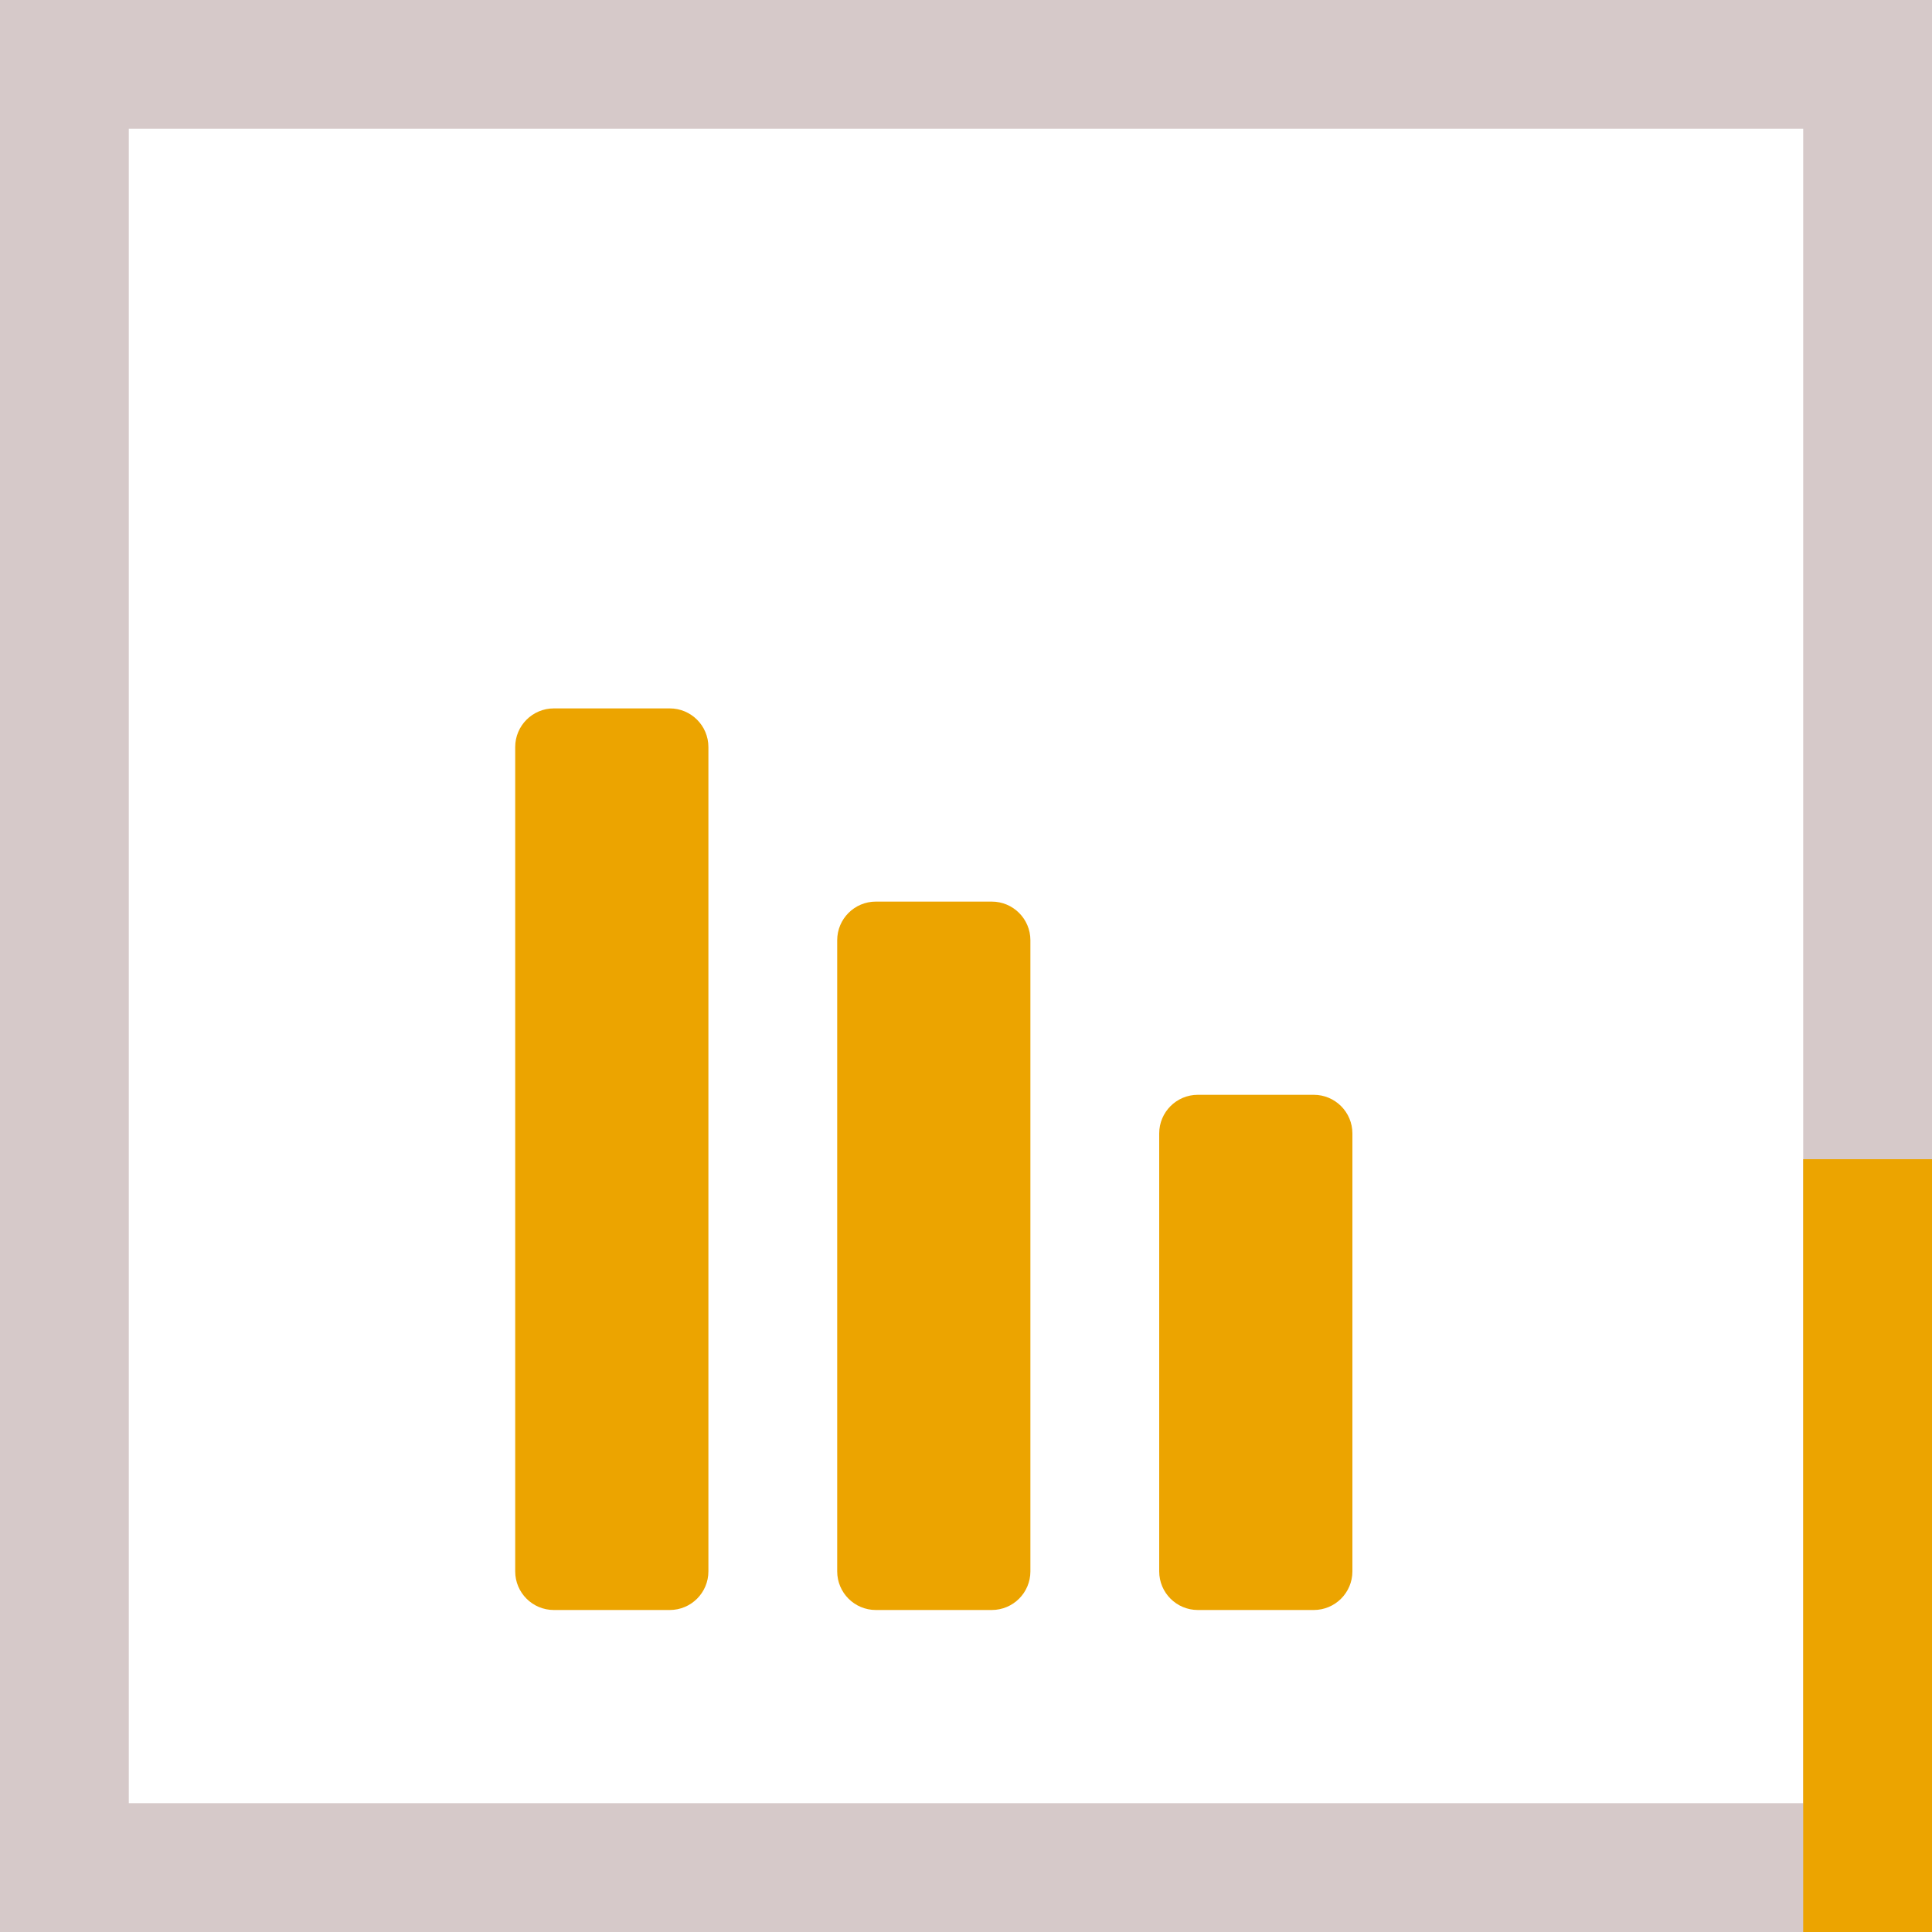
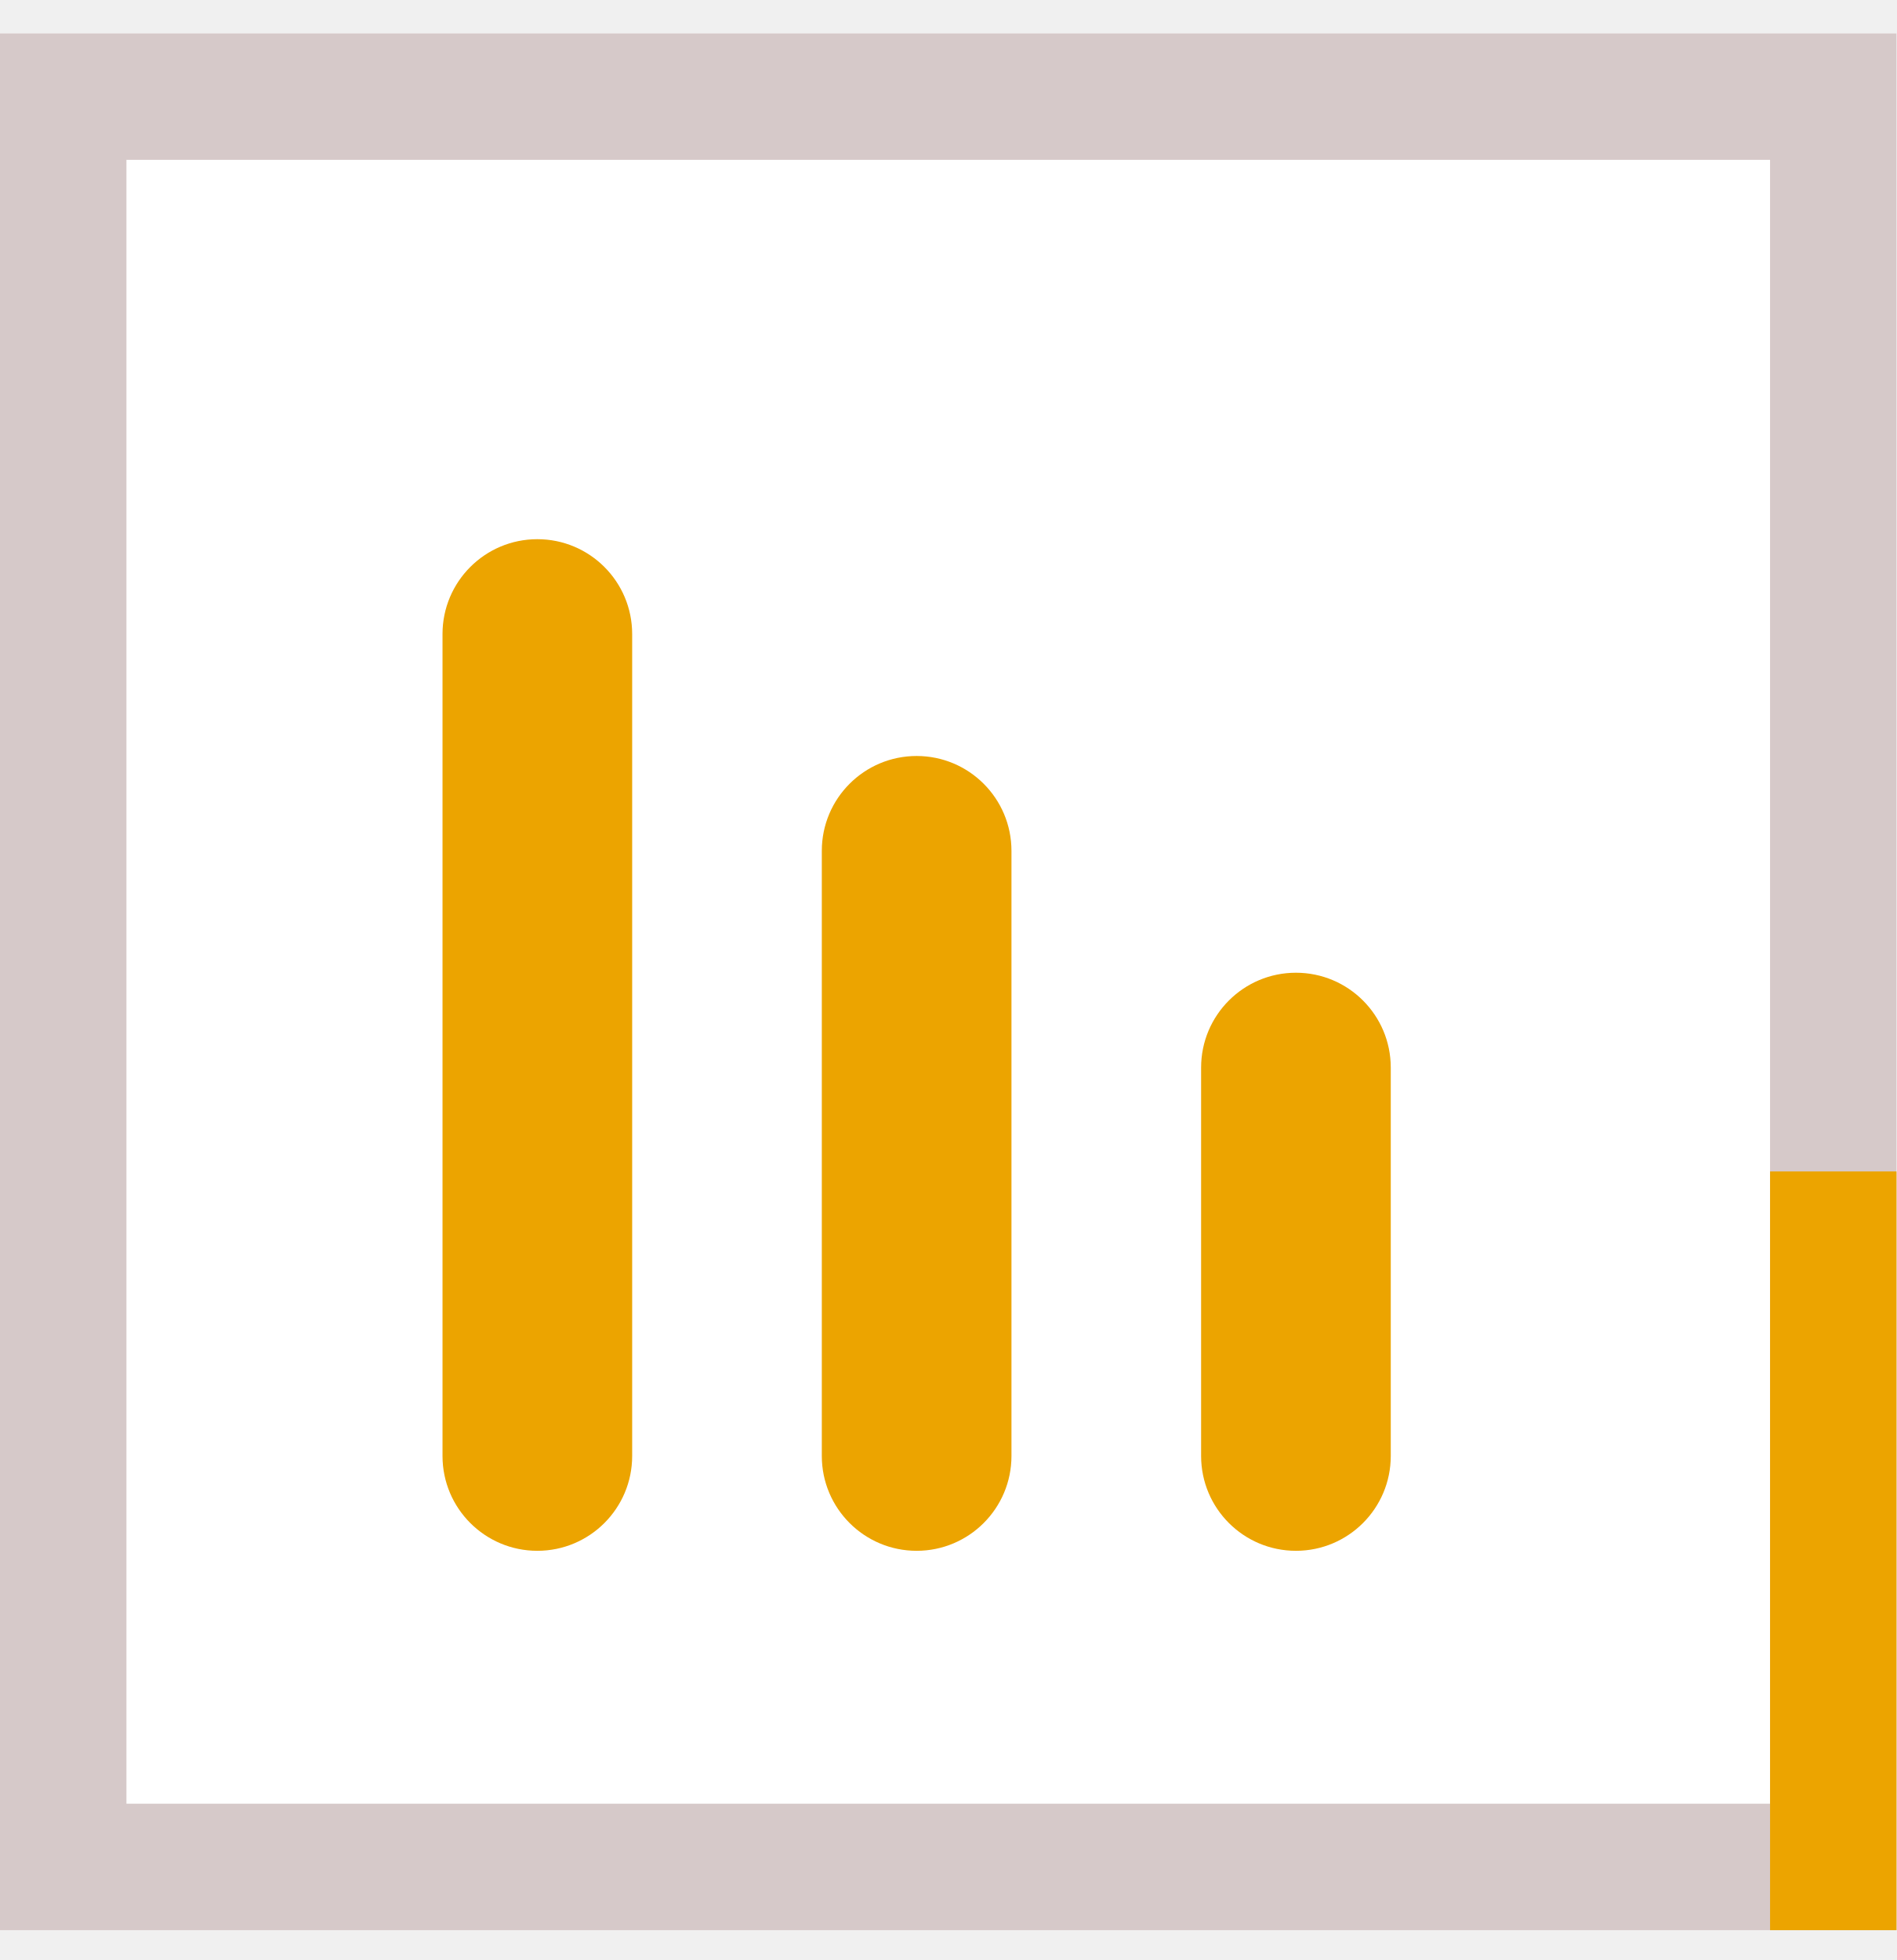
- <svg xmlns="http://www.w3.org/2000/svg" viewBox="0 0 30 30" fill="none">
-   <path d="M1 1H15H29V5.4V29H1V1Z" fill="white" stroke="#D6C9C9" stroke-width="2" />
-   <rect x="28" y="18" width="2" height="12" fill="#ECA400" />
-   <rect x="8" y="11" width="3" height="14" rx="0.6" fill="#ECA400" />
-   <rect x="13" y="14" width="3" height="11" rx="0.6" fill="#ECA400" />
-   <rect x="18" y="17" width="3" height="8" rx="0.6" fill="#ECA400" />
+ <svg xmlns="http://www.w3.org/2000/svg" viewBox="0 0 30 31" fill="none">
+   <path d="M0 0.528H15H30V5.928V30.528H0V0.528Z" fill="white" />
+   <path fill-rule="evenodd" clip-rule="evenodd" d="M28 28.528V2.528H2V28.528H28ZM0 0.528V30.528H30V0.528H0Z" fill="#D6C9C9" />
+   <rect x="28" y="18.528" width="2" height="12" fill="#ECA400" />
+   <rect x="7" y="8.528" width="3" height="16" rx="1.5" fill="#ECA400" />
+   <rect x="13" y="11.957" width="3" height="12.571" rx="1.5" fill="#ECA400" />
+   <rect x="19" y="15.385" width="3" height="9.143" rx="1.5" fill="#ECA400" />
</svg>
